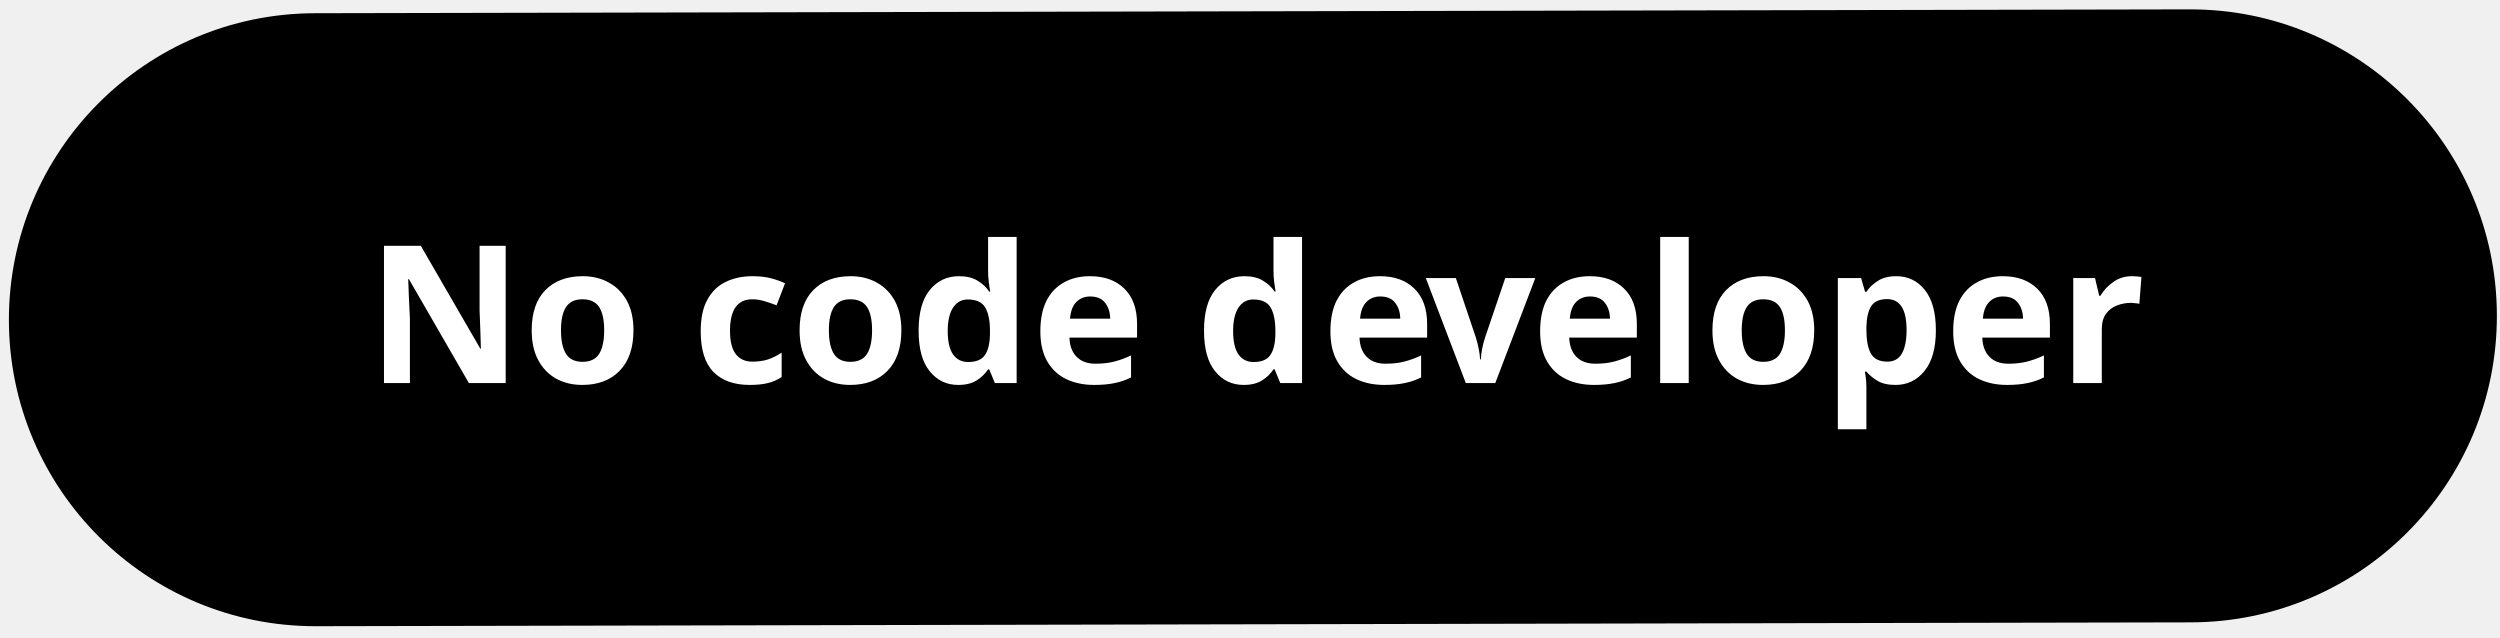
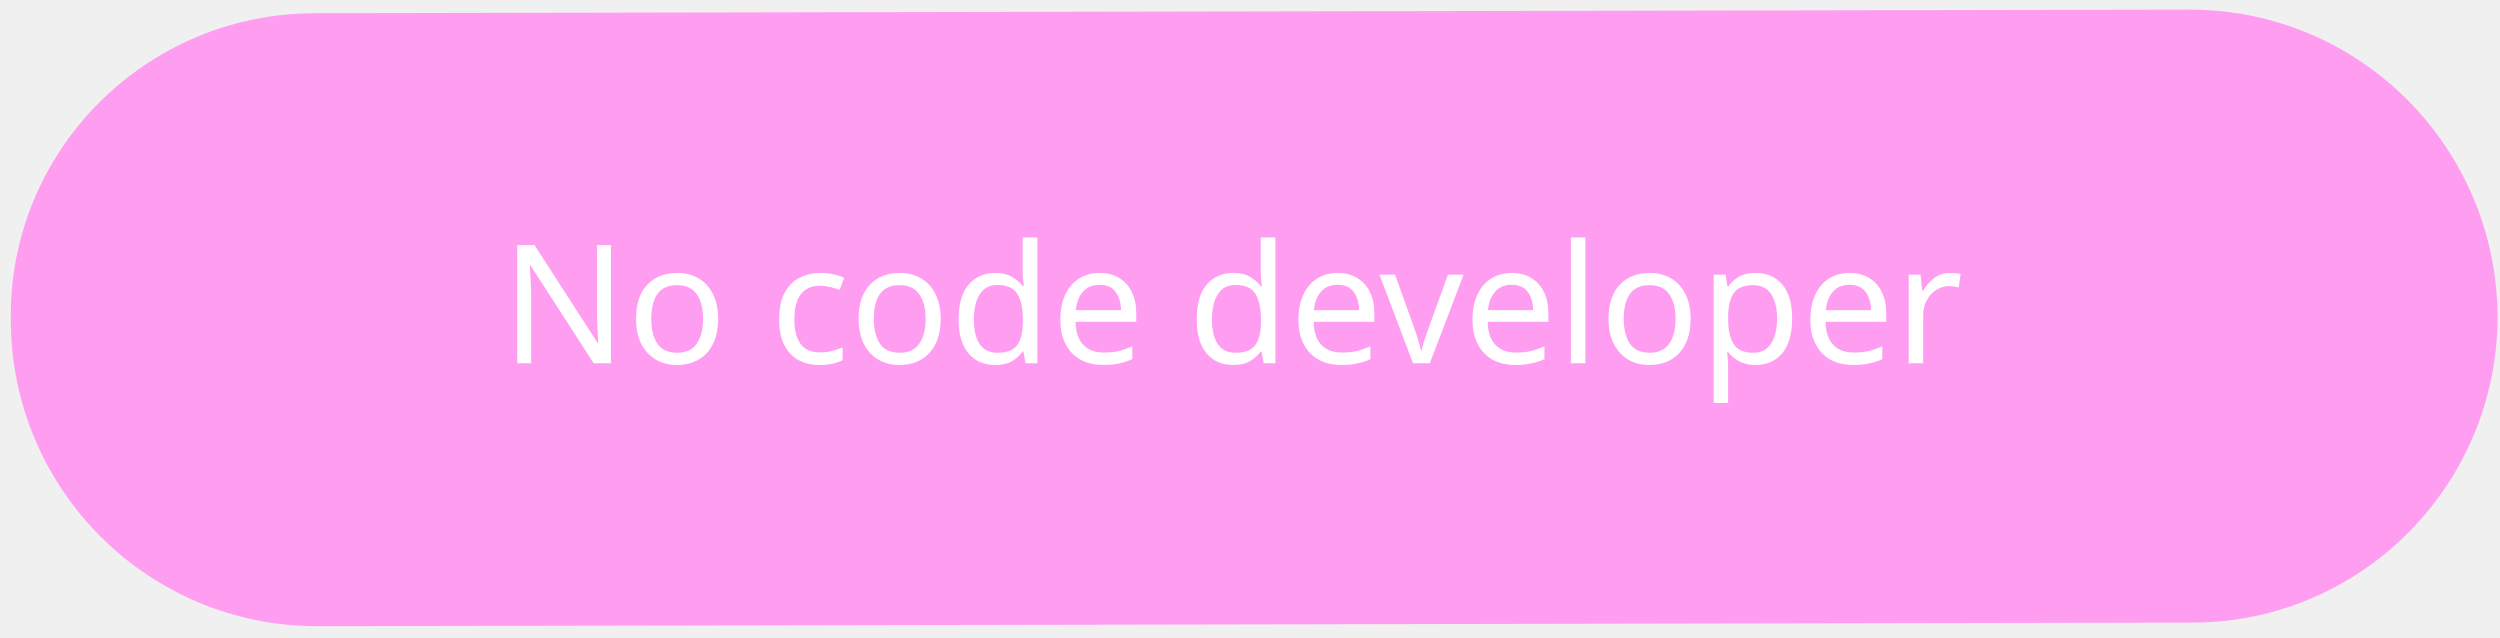
- <svg xmlns="http://www.w3.org/2000/svg" id="Calque_1" data-name="Calque 1" viewBox="0 0 208 53">
-   <defs>
-     <style>
-       .cls-1 {
-         fill: #fff;
-         font-family: Satoshi-Black, Satoshi;
-         font-size: 16px;
-         font-weight: 800;
-       }
- 
-       .cls-2 {
-         letter-spacing: -.03em;
-       }
- 
-       .cls-3 {
-         letter-spacing: 0em;
-       }
- 
-       .cls-4 {
-         stroke-width: 0px;
-       }
-     </style>
-   </defs>
-   <path class="cls-4" d="M26.19,1.1l156-.32c14.08-.03,25.52,11.36,25.55,25.45h0c.03,14.08-11.36,25.52-25.45,25.55l-156,.32c-14.08.03-25.52-11.36-25.55-25.45h0C.72,12.57,12.11,1.13,26.19,1.1Z" />
-   <text class="cls-1" transform="translate(30.51 31.87)">
-     <tspan x="0" y="0">No code d</tspan>
-     <tspan class="cls-2" x="79.46" y="0">ev</tspan>
-     <tspan class="cls-3" x="96.91" y="0">eloper</tspan>
-   </text>
+ <svg xmlns="http://www.w3.org/2000/svg" version="1.1" id="Calque_1" x="0px" y="0px" viewBox="0 0 208 53" style="enable-background:new 0 0 208 53;" xml:space="preserve">
+   <style type="text/css">
+ 	.st0{fill:#FF9EF1;}
+ 	.st1{fill:#FFFFFF;}
+ 	.st2{font-family:'Satoshi-Black';}
+ 	.st3{font-size:13.765px;}
+ </style>
+   <path class="st0" d="M26.2,1.1l156-0.3c14.1,0,25.5,11.4,25.6,25.5l0,0c0,14.1-11.4,25.5-25.4,25.5l-156,0.3  c-14.1,0-25.5-11.4-25.5-25.5l0,0C0.7,12.6,12.1,1.1,26.2,1.1z" />
+   <text transform="matrix(1 0 0 1 41.7083 30.2251)" class="st1 st2 st3">No code developer</text>
</svg>
